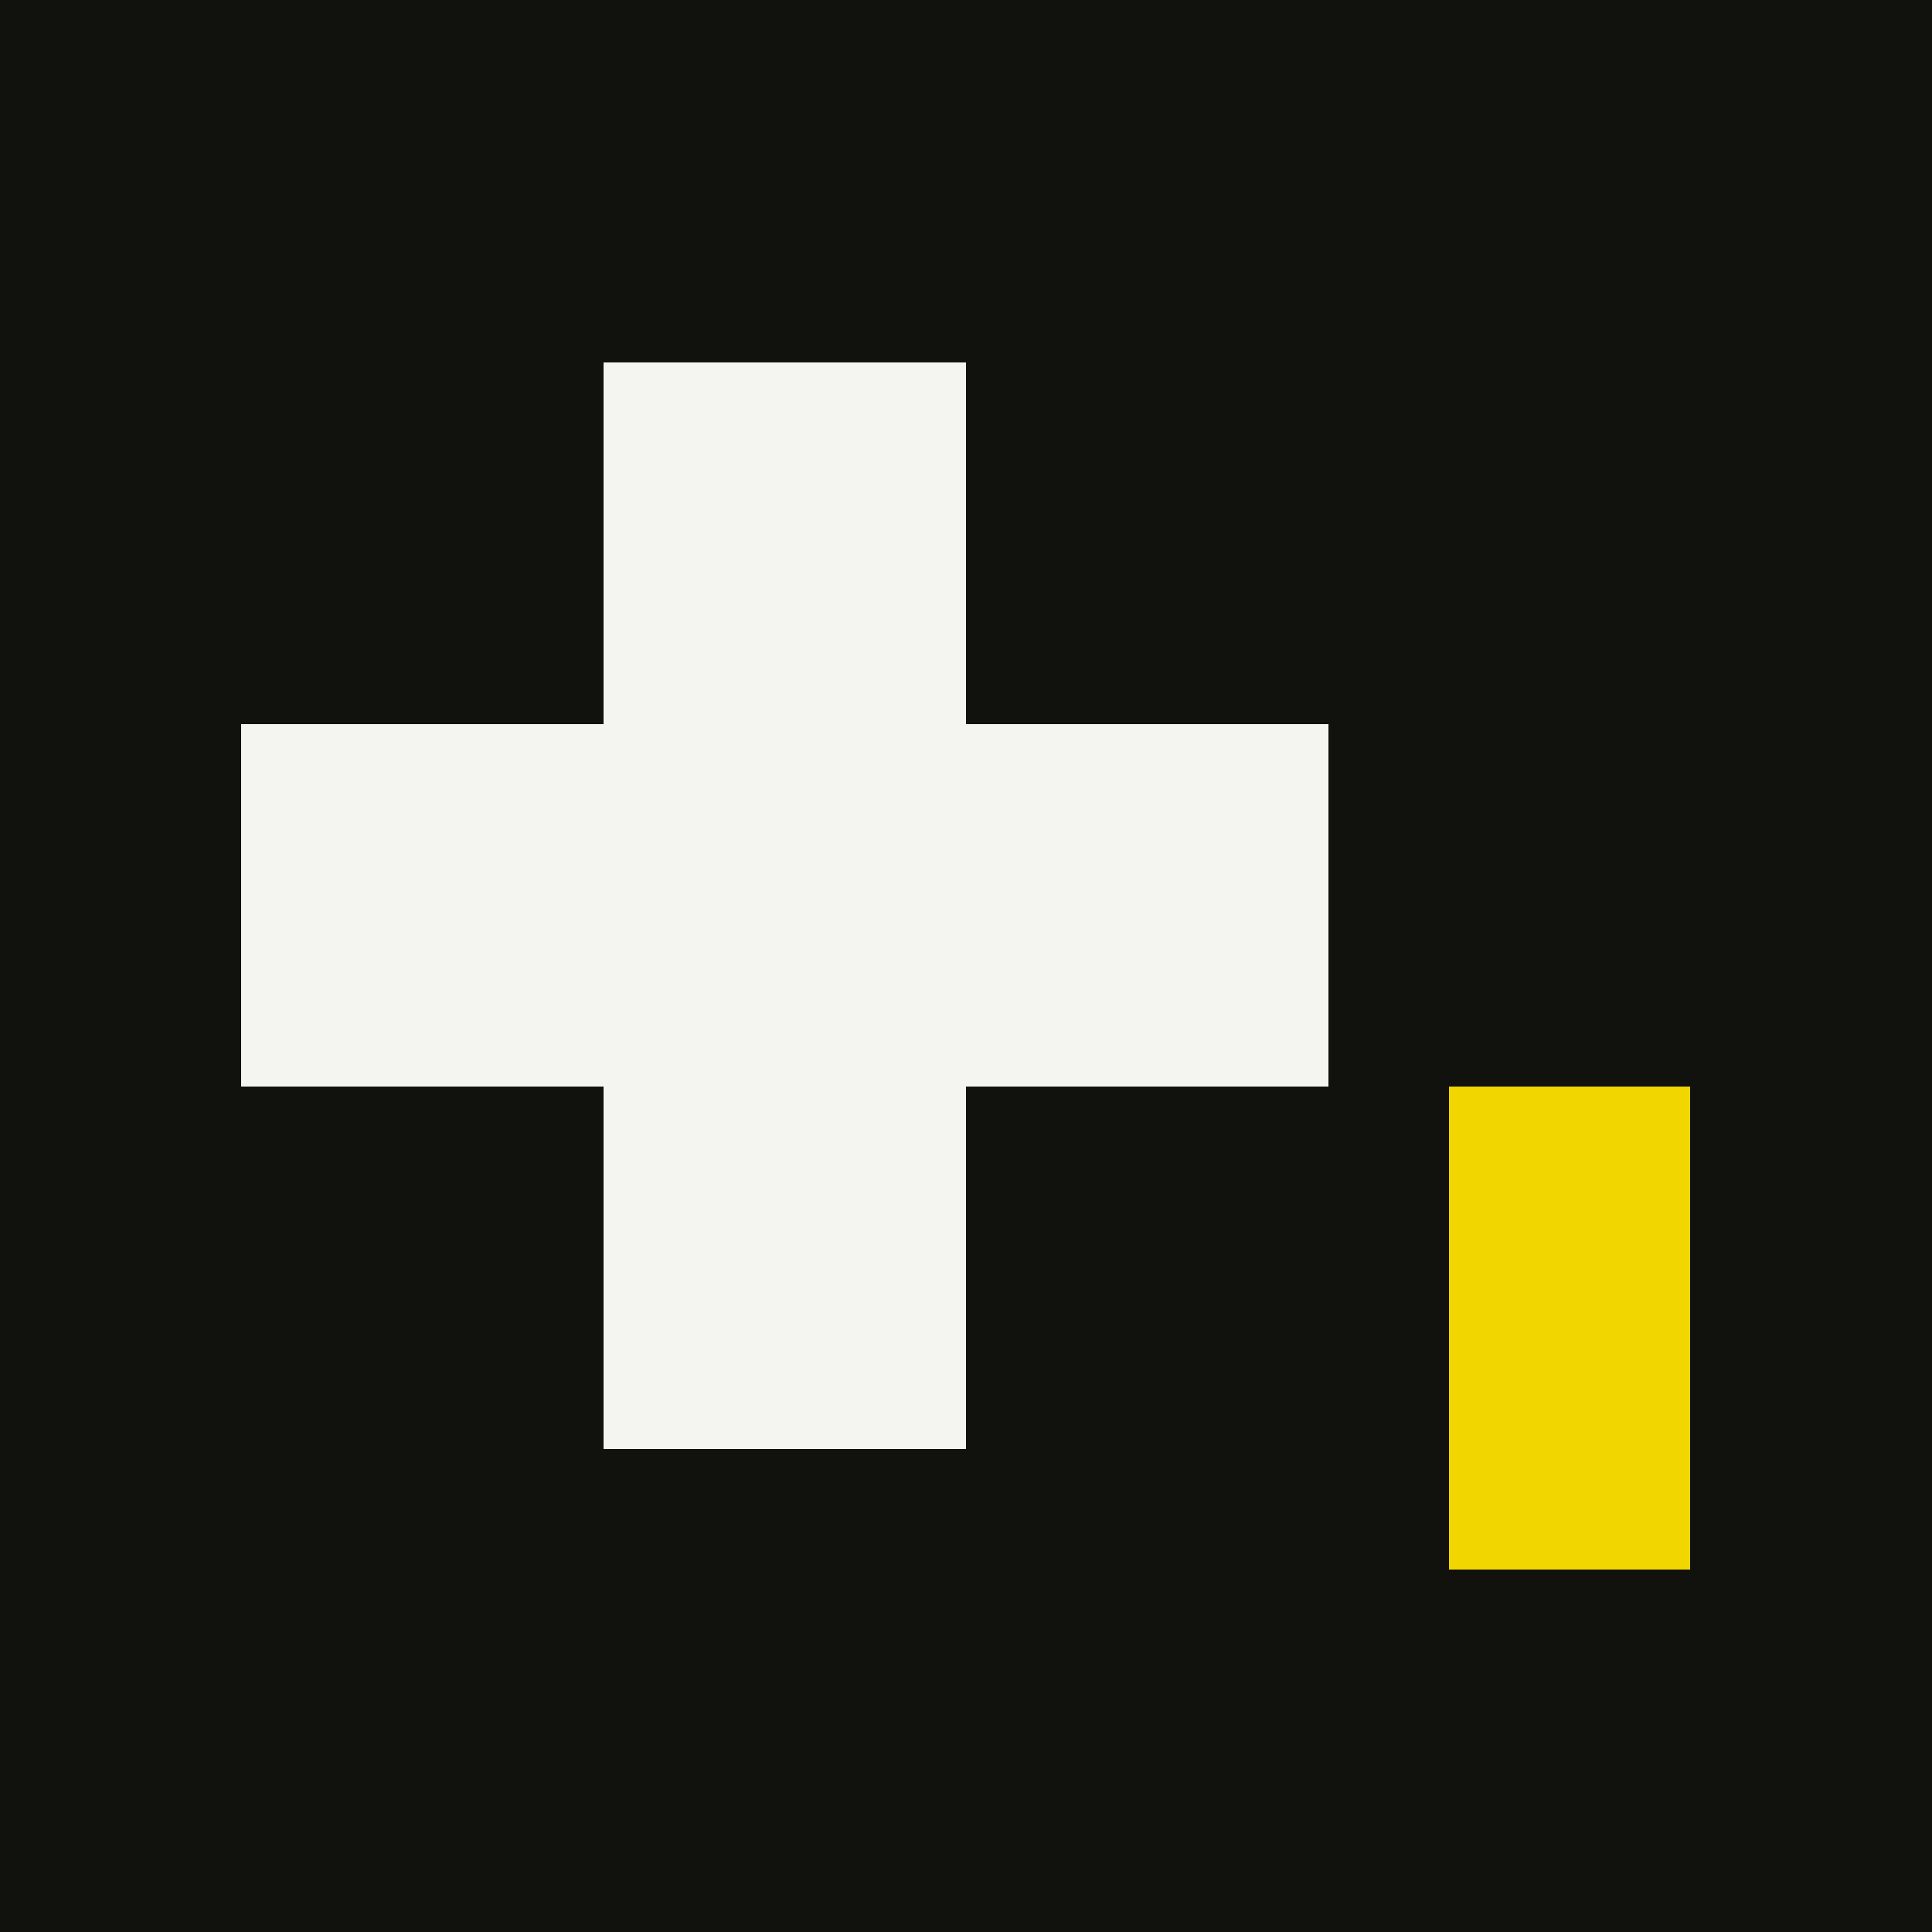
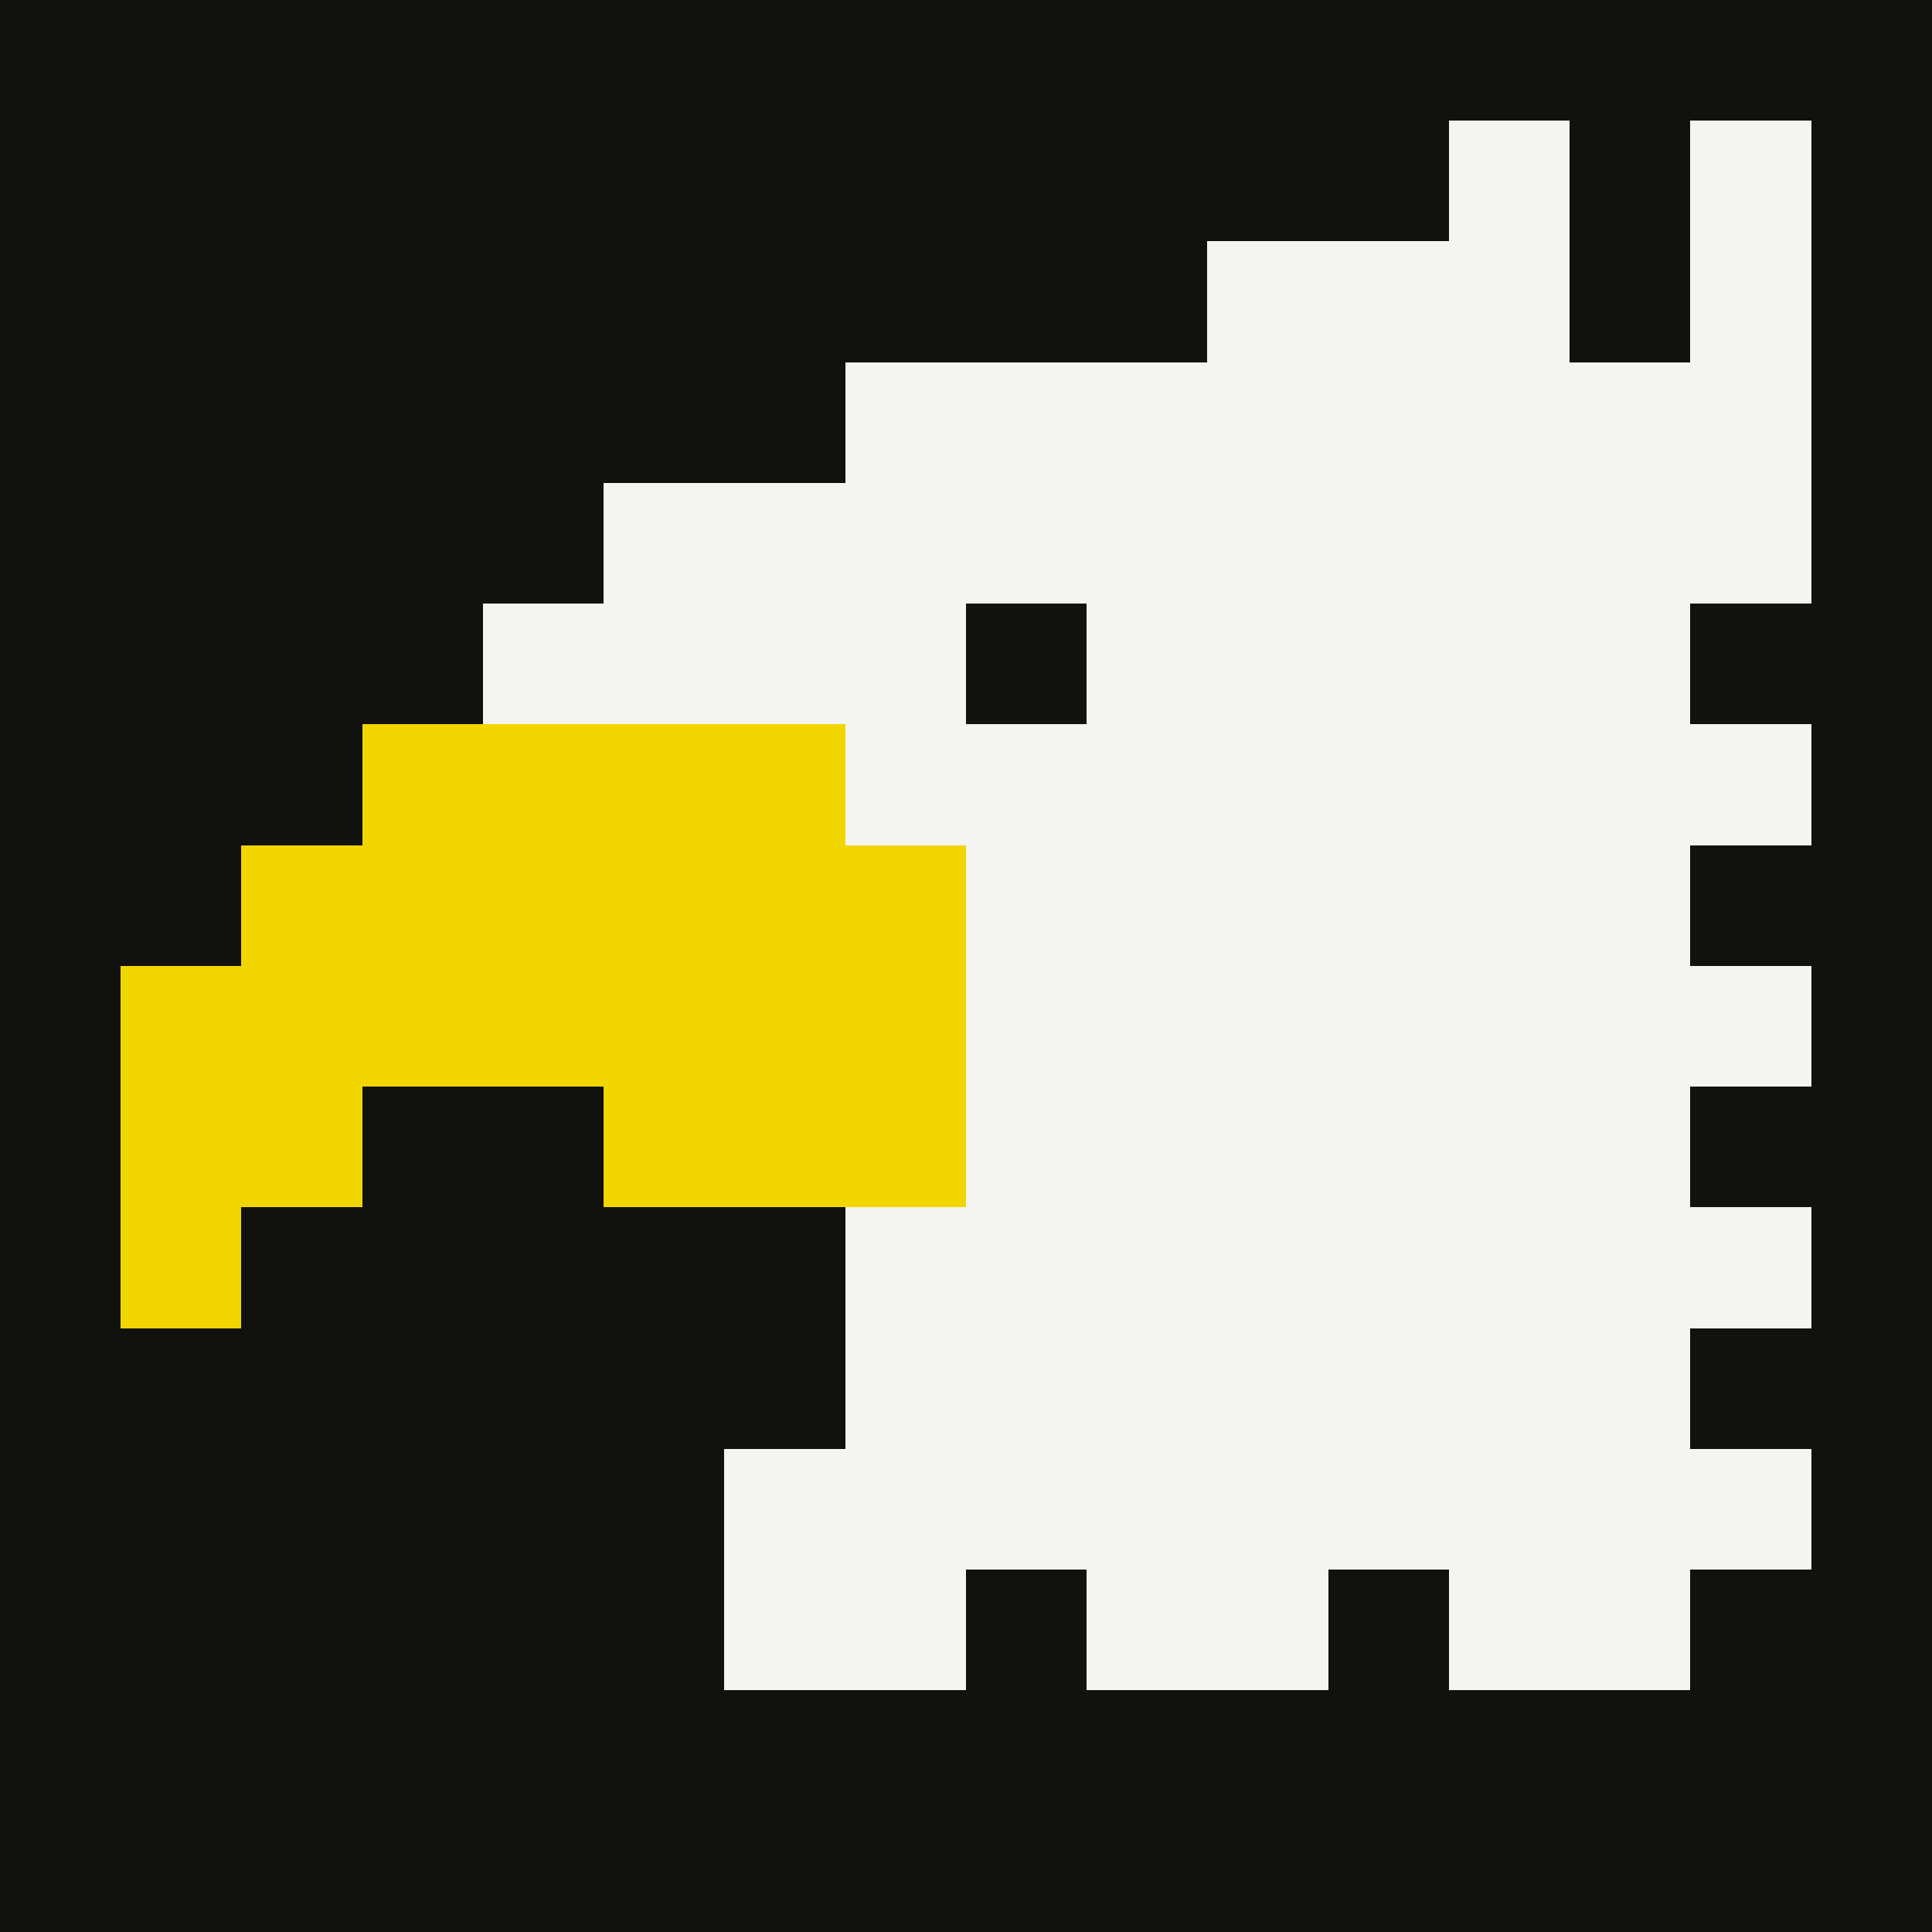
<svg xmlns="http://www.w3.org/2000/svg" viewBox="0 0 16 16" width="1024" height="1024" shape-rendering="crispEdges">
  <rect width="16" height="16" fill="#11110e" />
-   <path fill="#f4f4f0" d="M5 3h3v3h3v3H8v3H5V9H2V6h3z" />
-   <rect x="12" y="9" width="2" height="4" fill="#f2d600" />
+   <path fill="#f4f4f0" d="M12 1h1v1h-1zM14 1h1v1h-1zM10 2h3v1h-3zM14 2h1v1h-1zM7 3h8v1h-8zM5 4h10v1h-10zM4 5h4v1h-4zM9 5h5v1h-5zM7 6h8v1h-8zM8 7h6v1h-6zM8 8h7v1h-7zM8 9h6v1h-6zM7 10h8v1h-8zM7 11h7v1h-7zM6 12h9v1h-9zM6 13h2v1h-2zM9 13h2v1h-2zM12 13h2v1h-2z" />
+   <path fill="#f2d600" d="M3 6h4v1h-4zM2 7h6v1h-6zM1 8h7v1h-7zM1 9h2v1h-2zM5 9h3v1h-3zM1 10h1v1h-1z" />
</svg>
